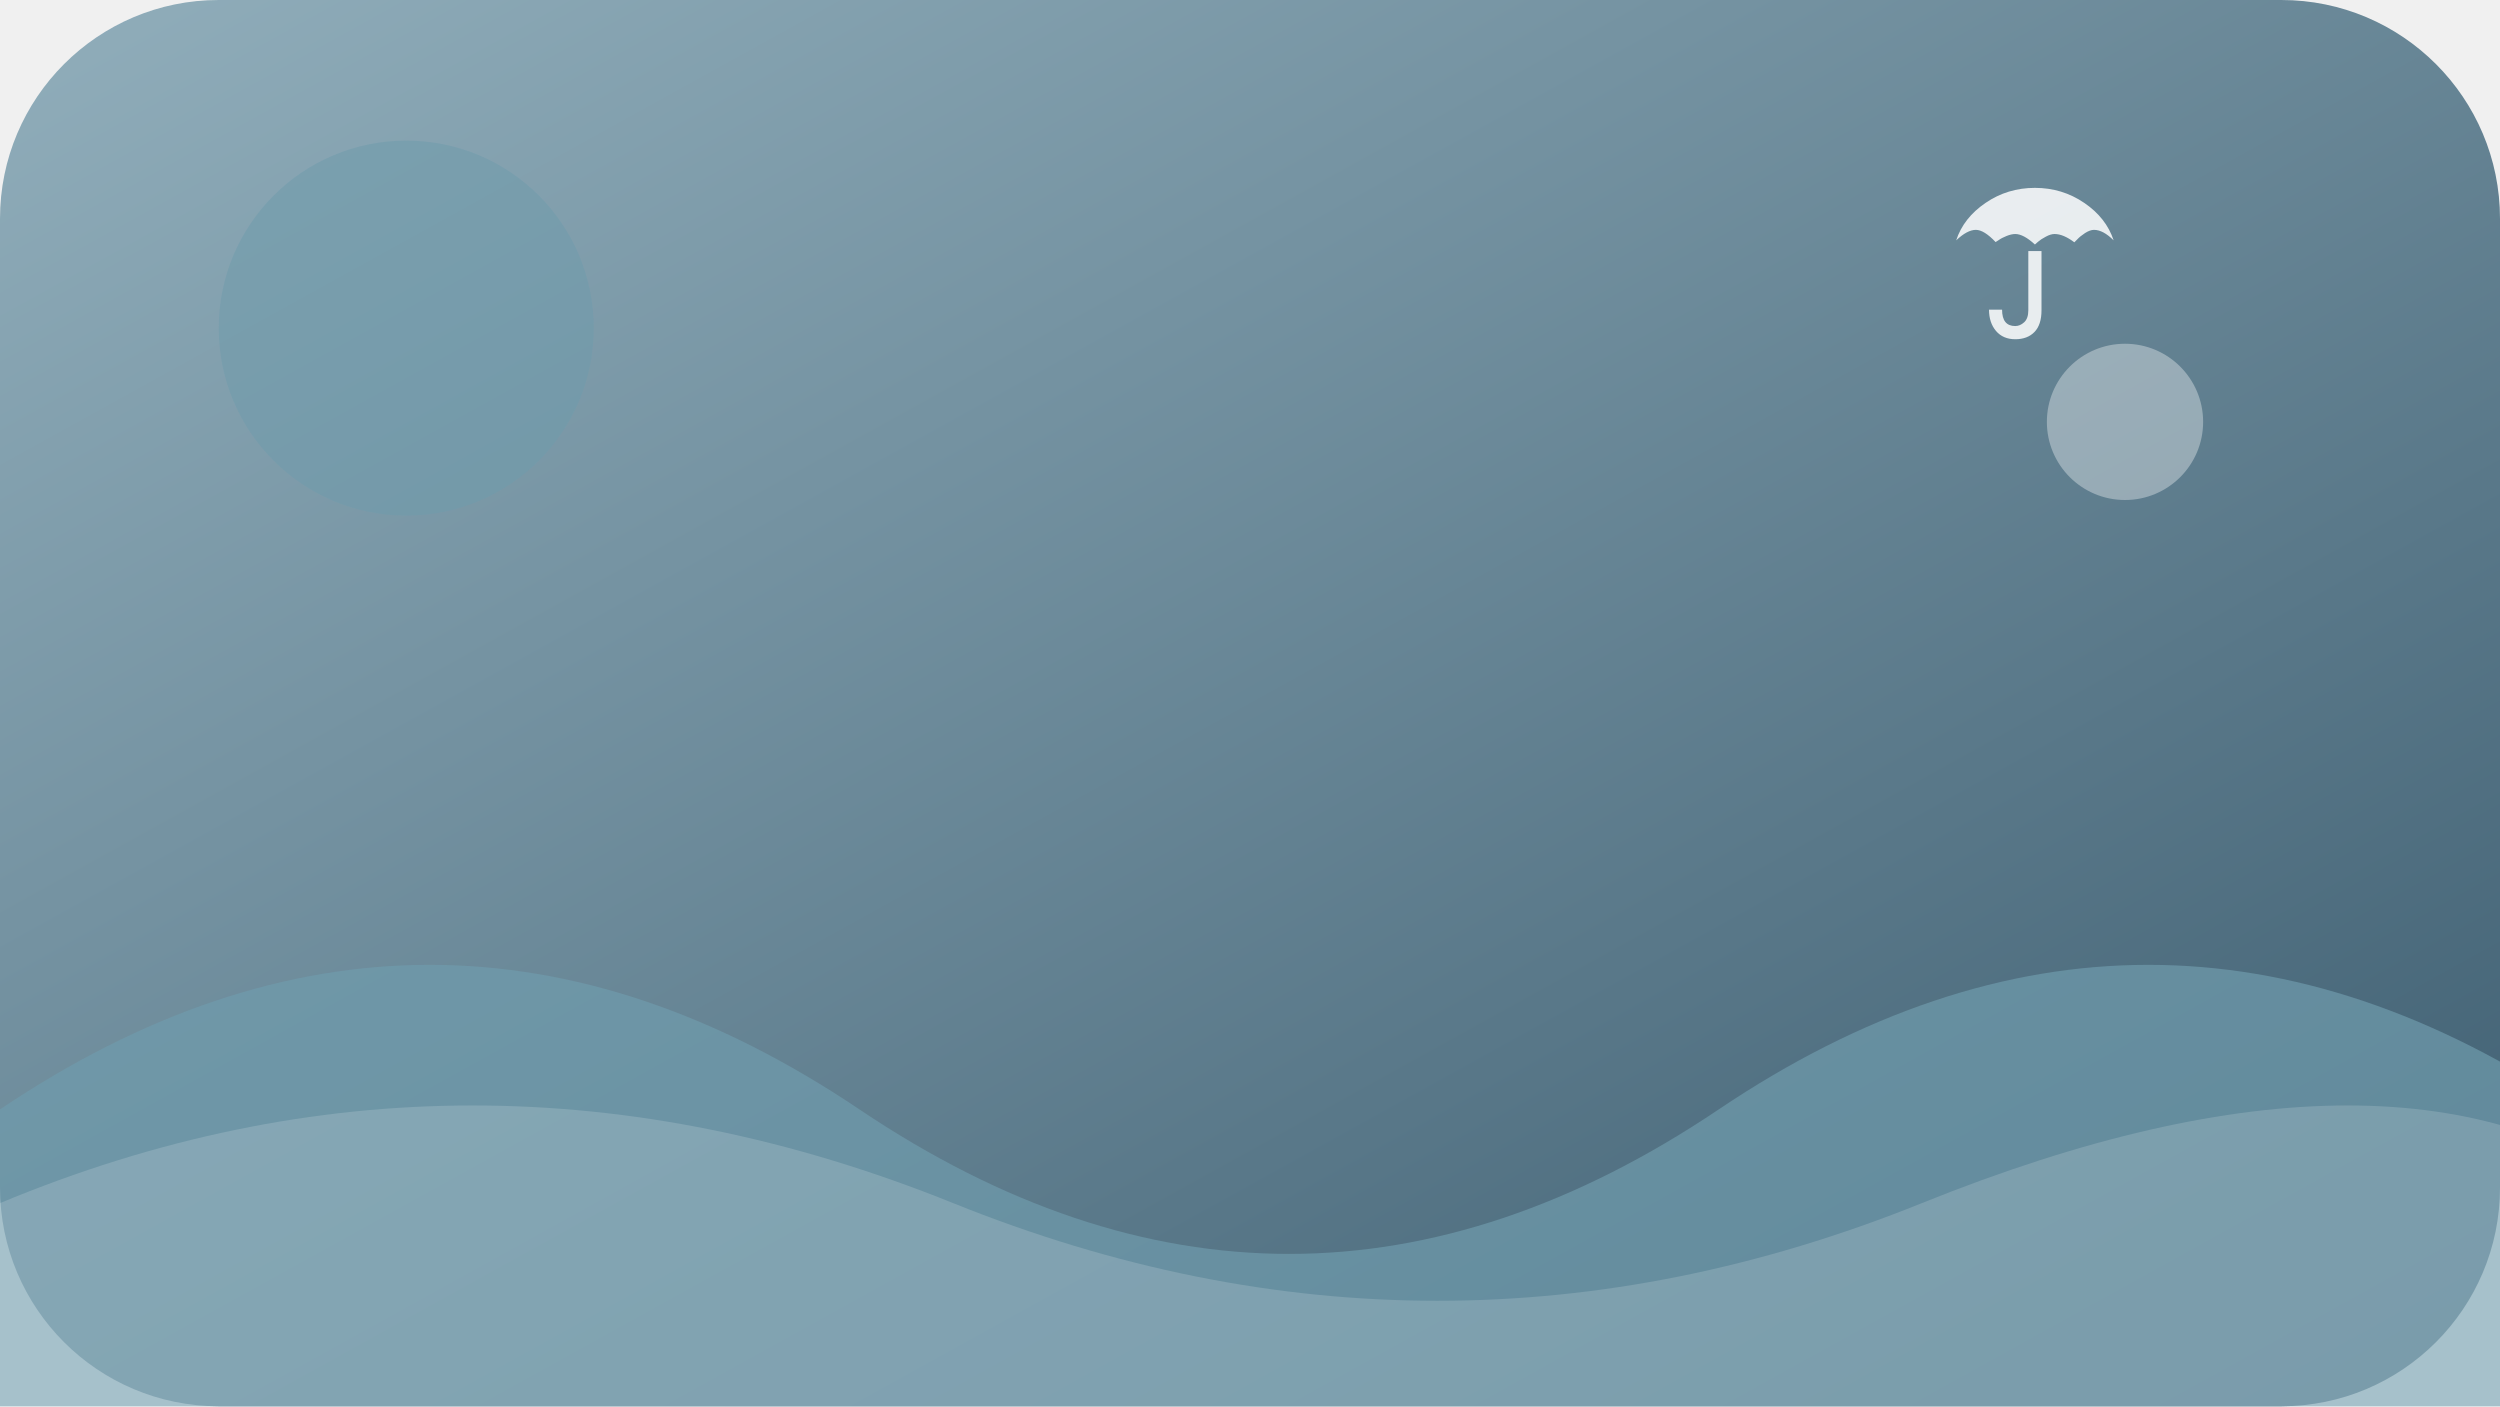
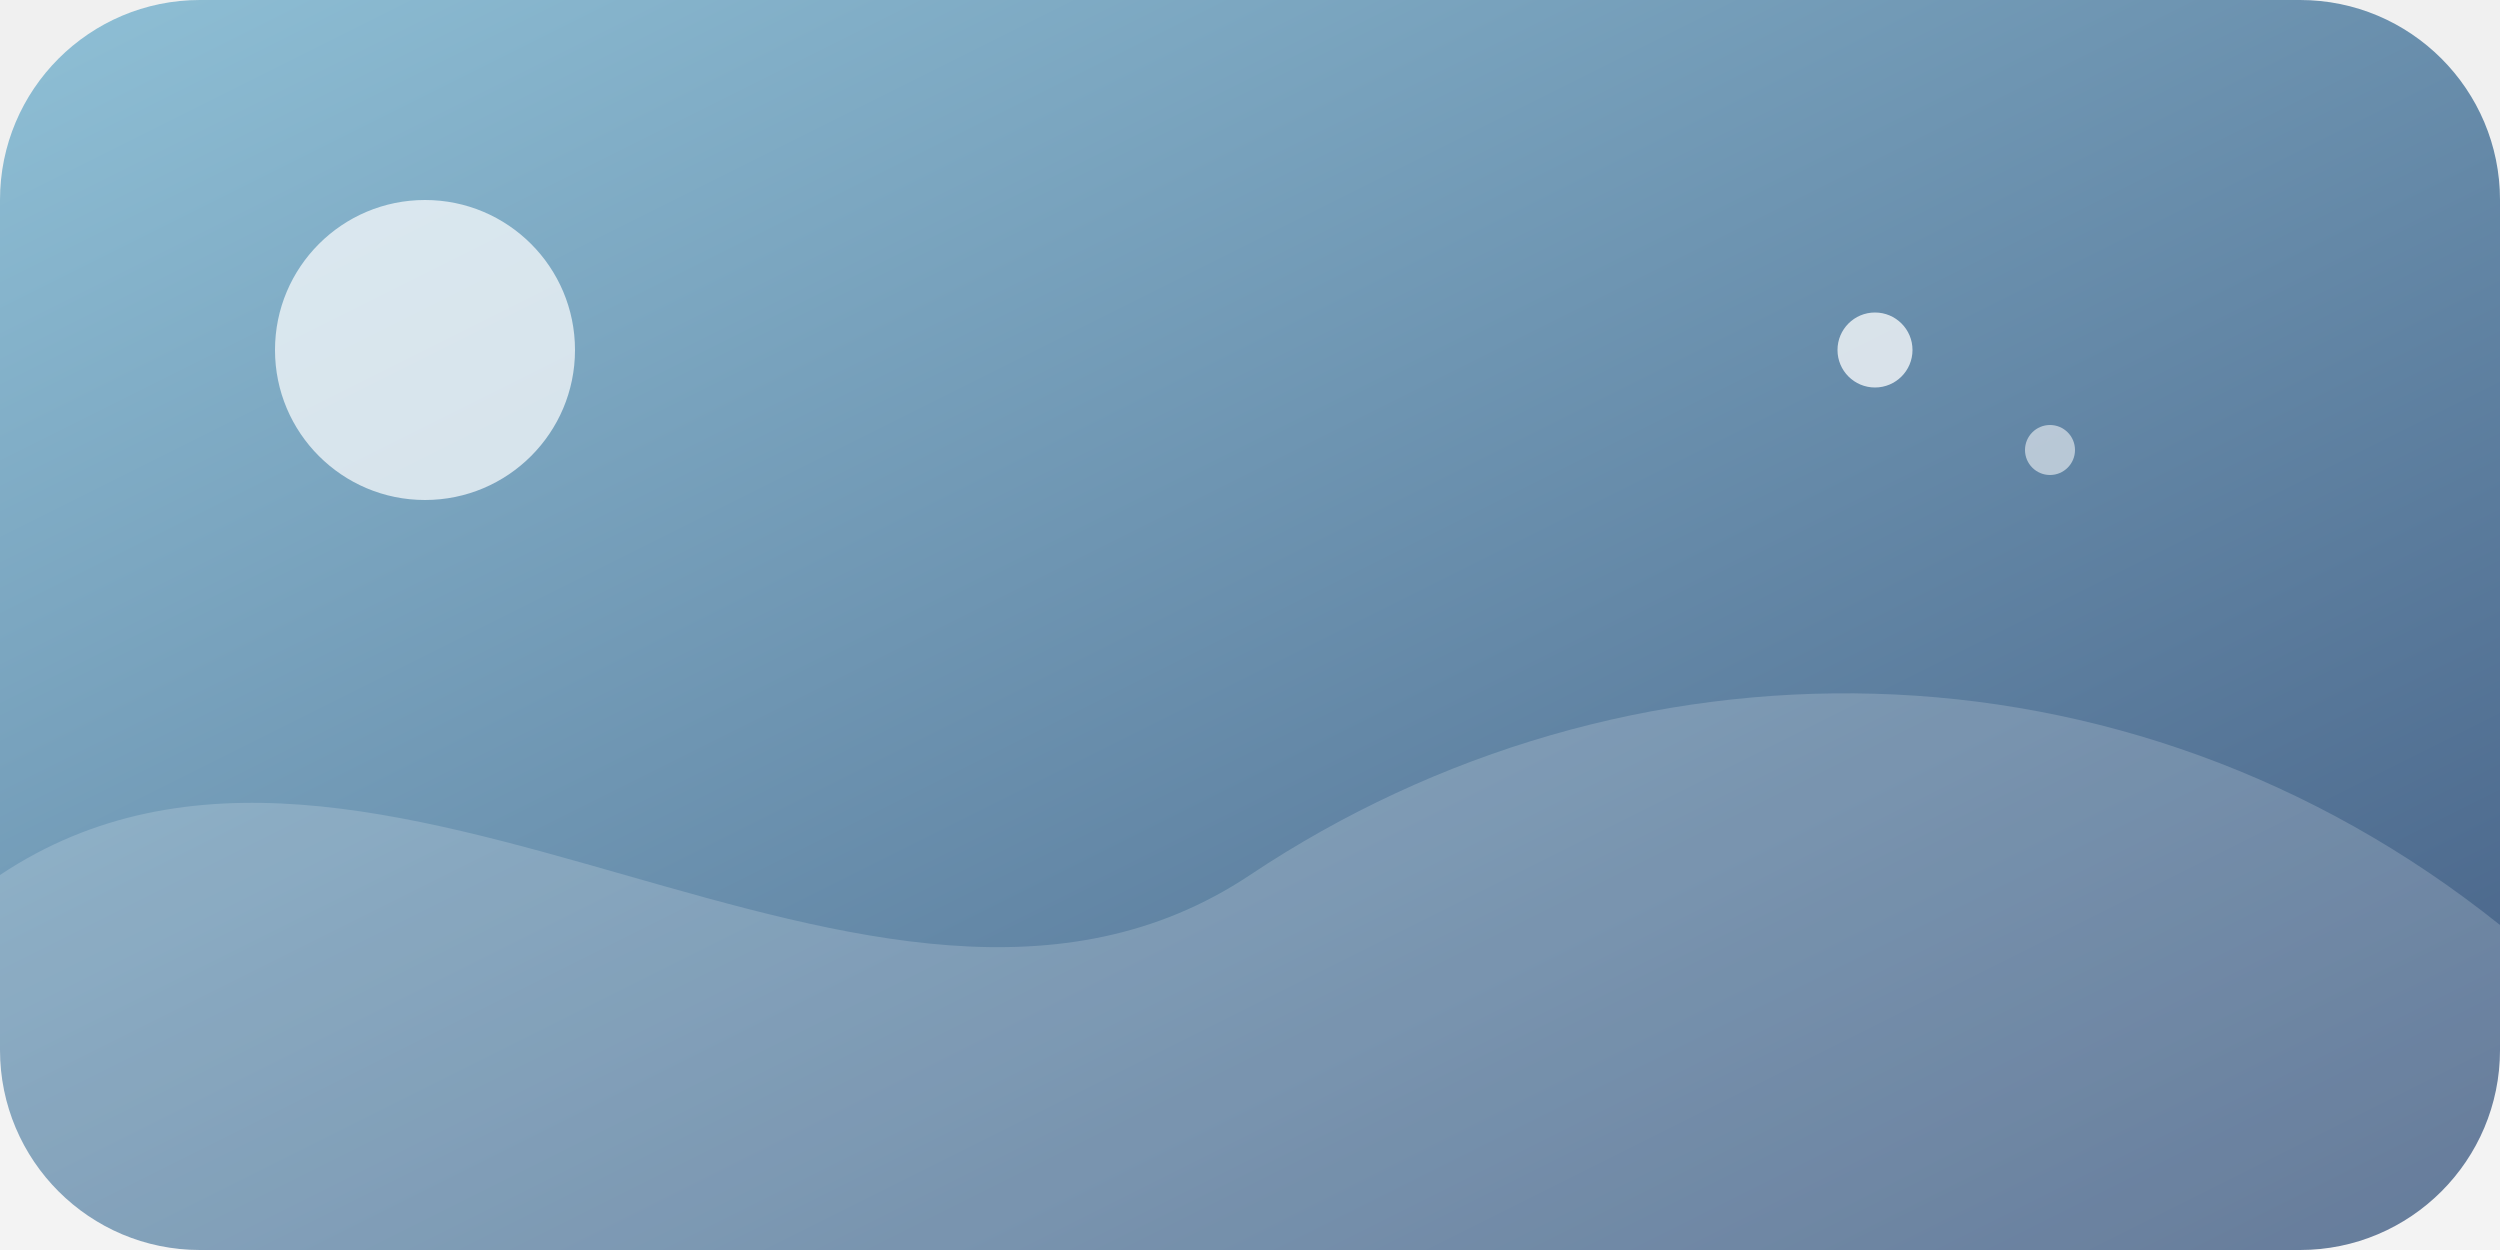
- <svg xmlns="http://www.w3.org/2000/svg" width="320" height="180" viewBox="0 0 320 180">
+ <svg xmlns="http://www.w3.org/2000/svg" viewBox="0 0 200 100">
  <defs>
    <linearGradient id="g" x1="0" y1="0" x2="1" y2="1">
-       <stop stop-color="#91aebb" />
-       <stop offset="1" stop-color="#3d5d70" />
+       <stop offset="0" stop-color="#8fc0d6" />
+       <stop offset="1" stop-color="#435d83" />
    </linearGradient>
  </defs>
-   <rect width="320" height="180" rx="28" fill="url(#g)" />
-   <circle cx="52" cy="42" r="24" fill="#6f9bac" opacity=".55" />
-   <circle cx="272" cy="54" r="10" fill="#fff" opacity=".35" />
-   <path d="M0 142 Q55 105 110 142 T220 142 T330 142 V180 H0Z" fill="#6f9bac" opacity=".7" />
-   <path d="M0 154 Q60 129 122 154 T246 154 T340 154 V180 H0Z" fill="#fff" opacity=".16" />
-   <text x="250" y="43" font-size="28" fill="#fff" opacity=".85">☂</text>
+   <rect width="200" height="100" rx="16" fill="url(#g)" />
+   <circle cx="34" cy="28" r="12" fill="rgba(255,255,255,.7)" />
+   <path d="M0 70 C 30 50, 70 90, 100 70 S 170 50, 200 74 L200 100 L0 100 Z" fill="rgba(255,255,255,.18)" />
+   <circle cx="150" cy="28" r="3" fill="white" opacity=".75" />
+   <circle cx="164" cy="36" r="2" fill="white" opacity=".55" />
</svg>
